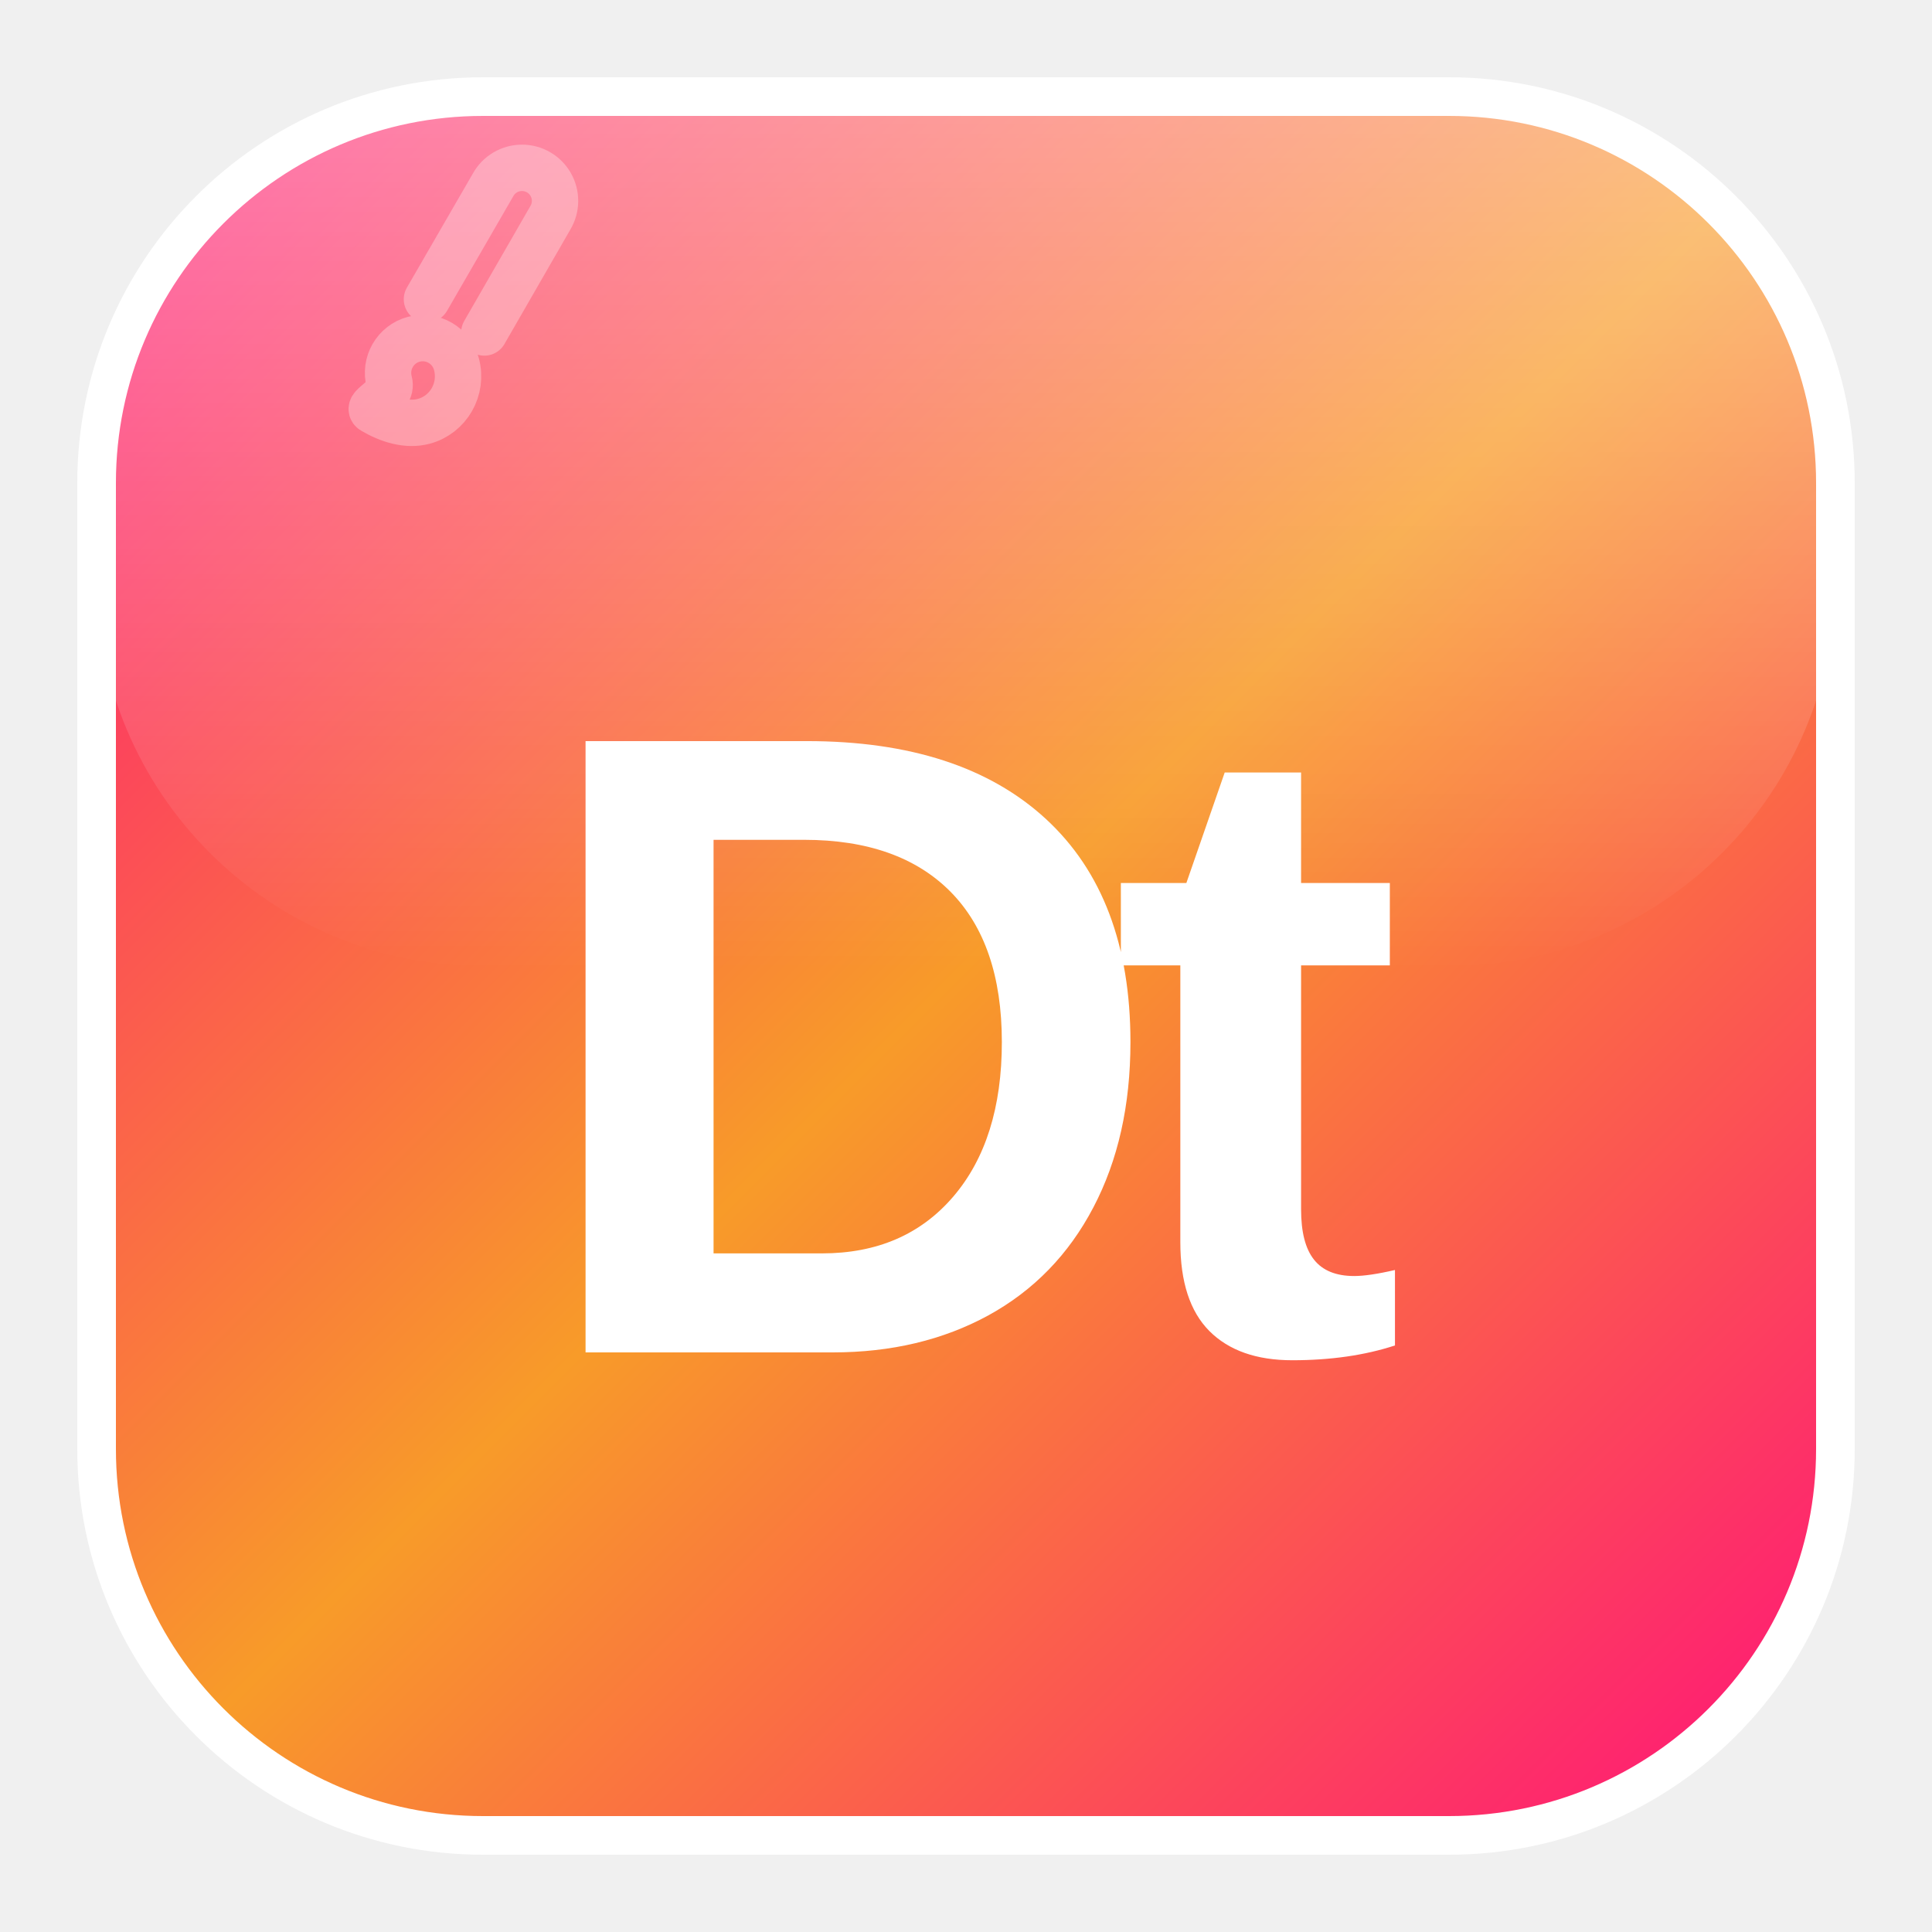
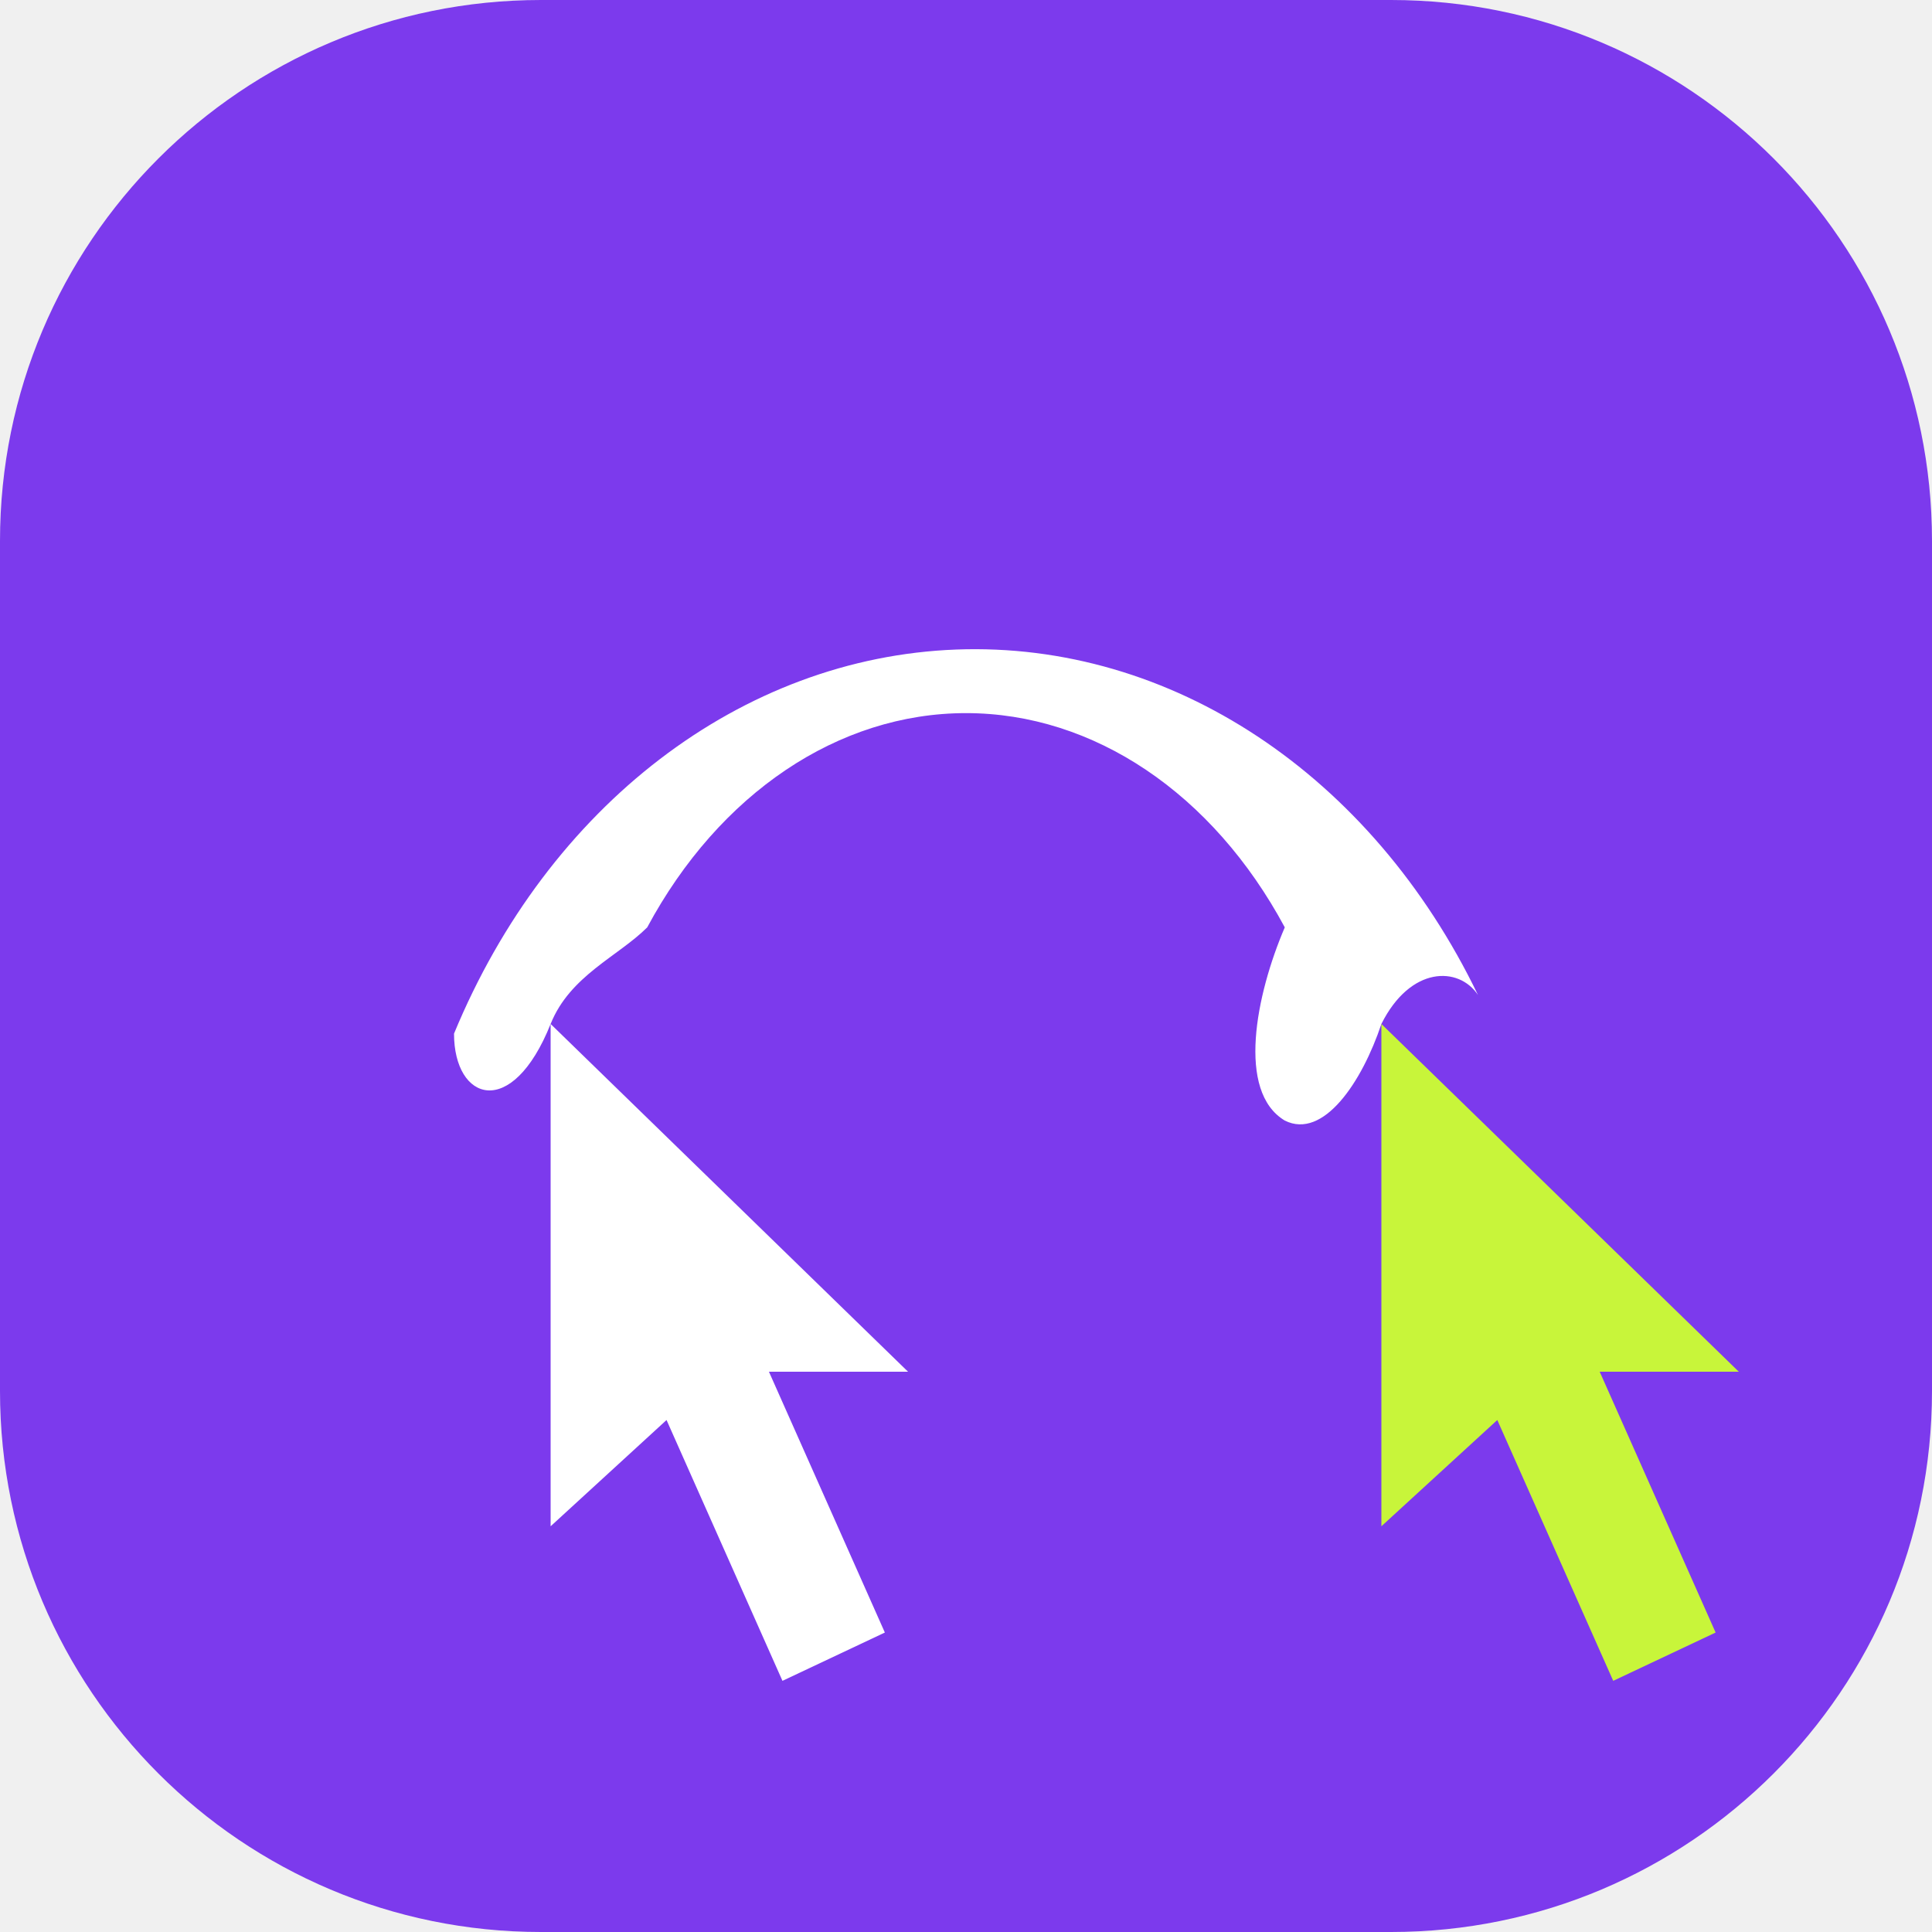
- <svg xmlns="http://www.w3.org/2000/svg" viewBox="0 0 100 100">
-   <defs>
-     <linearGradient id="grad1" x1="0%" y1="0%" x2="100%" y2="100%">
-       <stop offset="0%" style="stop-color:#ff0f7b;stop-opacity:1" />
-       <stop offset="50%" style="stop-color:#f89b29;stop-opacity:1" />
-       <stop offset="100%" style="stop-color:#ff0f7b;stop-opacity:1" />
-     </linearGradient>
-     <linearGradient id="grad-glare" x1="0%" y1="0%" x2="0%" y2="100%">
-       <stop offset="0%" style="stop-color:#ffffff;stop-opacity:0.7" />
-       <stop offset="100%" style="stop-color:#ffffff;stop-opacity:0" />
-     </linearGradient>
-   </defs>
-   <rect x="5" y="5" width="90" height="90" rx="20" fill="url(#grad1)" stroke="#ffffff" stroke-width="2" />
-   <rect x="5" y="5" width="90" height="45" rx="20" fill="url(#grad-glare)" opacity="0.6" />
-   <g transform="translate(15, 10) scale(0.6) rotate(-15)" stroke="#ffffff" stroke-width="4" stroke-linecap="round" stroke-linejoin="round" fill="none" opacity="0.3">
-     <path d="m9.06 11.9 8.07-8.06a2.85 2.85 0 1 1 4.03 4.03l-8.06 8.08" />
-     <path d="M7.07 14.94c-1.66 0-3 1.35-3 3.02 0 1.33-2.5 1.52-2 2.02 1.08 1.1 2.49 2.02 4 2.02 2.2 0 4-1.8 4-4.04a3.01 3.01 0 0 0-3-3.02z" />
-   </g>
-   <text x="50" y="70" font-family="Arial, Helvetica, sans-serif" font-size="46" font-weight="900" fill="#ffffff" text-anchor="middle" letter-spacing="-3">Dt</text>
+ <svg xmlns="http://www.w3.org/2000/svg" viewBox="0 0 100 100" width="100%" height="100%">
+   <rect width="100" height="100" rx="28" fill="#7C3AED" />
+   <path d="     M 23.5, 53.5     C 23.5, 57 26.5, 58 28.5, 53     C 29.5, 50.5 32, 49.5 33.5, 48     A 20 25.5 0 0 1 66.5, 48     C 65, 51.5 64, 56.5 66.5, 58     C 68.5, 59 70.5, 56 71.5, 53     C 73, 50 75.5, 50 76.5, 51.5     A 30 35.5 0 0 0 23.5, 53.5     Z   " fill="#FFFFFF" />
+   <path d="     M 28.5, 53     L 28.5, 79     L 34.5, 73.5     L 40.5, 87     L 45.8, 84.5     L 39.8, 71     L 47, 71     Z   " fill="#FFFFFF" />
+   <path d="     M 71.5, 53     L 71.5, 79     L 77.5, 73.5     L 83.5, 87     L 88.8, 84.5     L 82.8, 71     L 90, 71     Z   " fill="#C8F53A" />
</svg>
